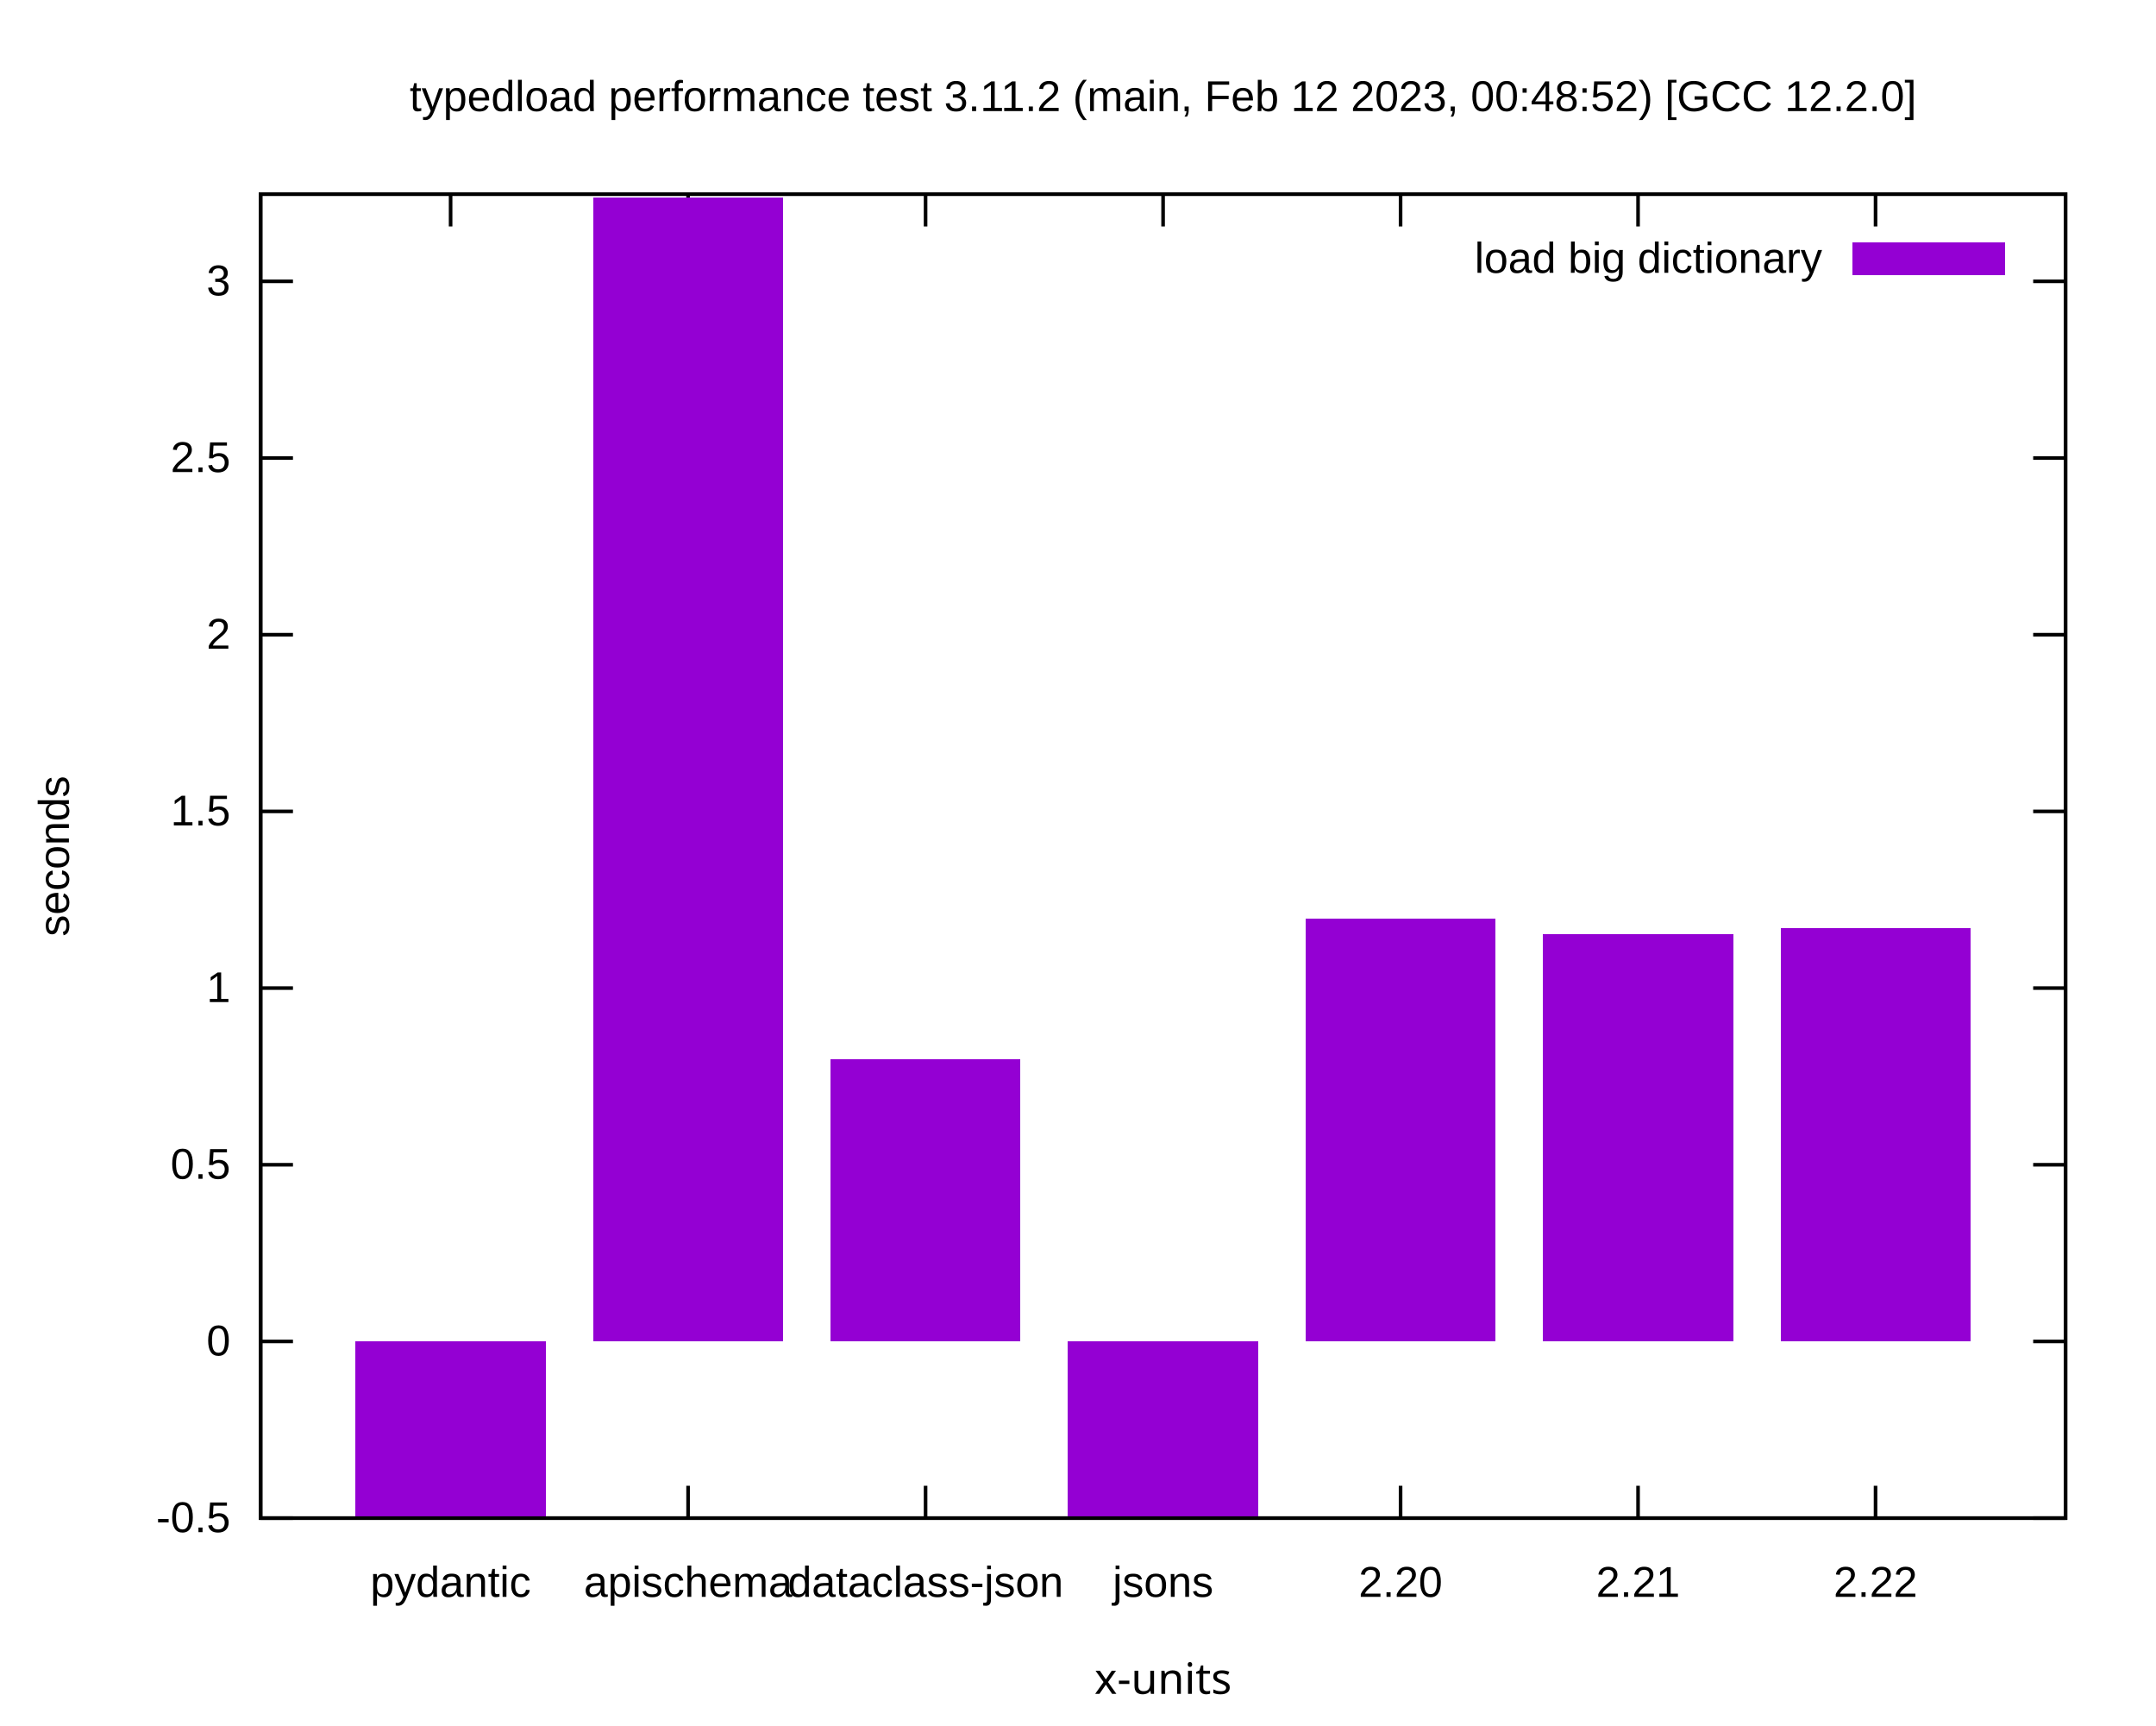
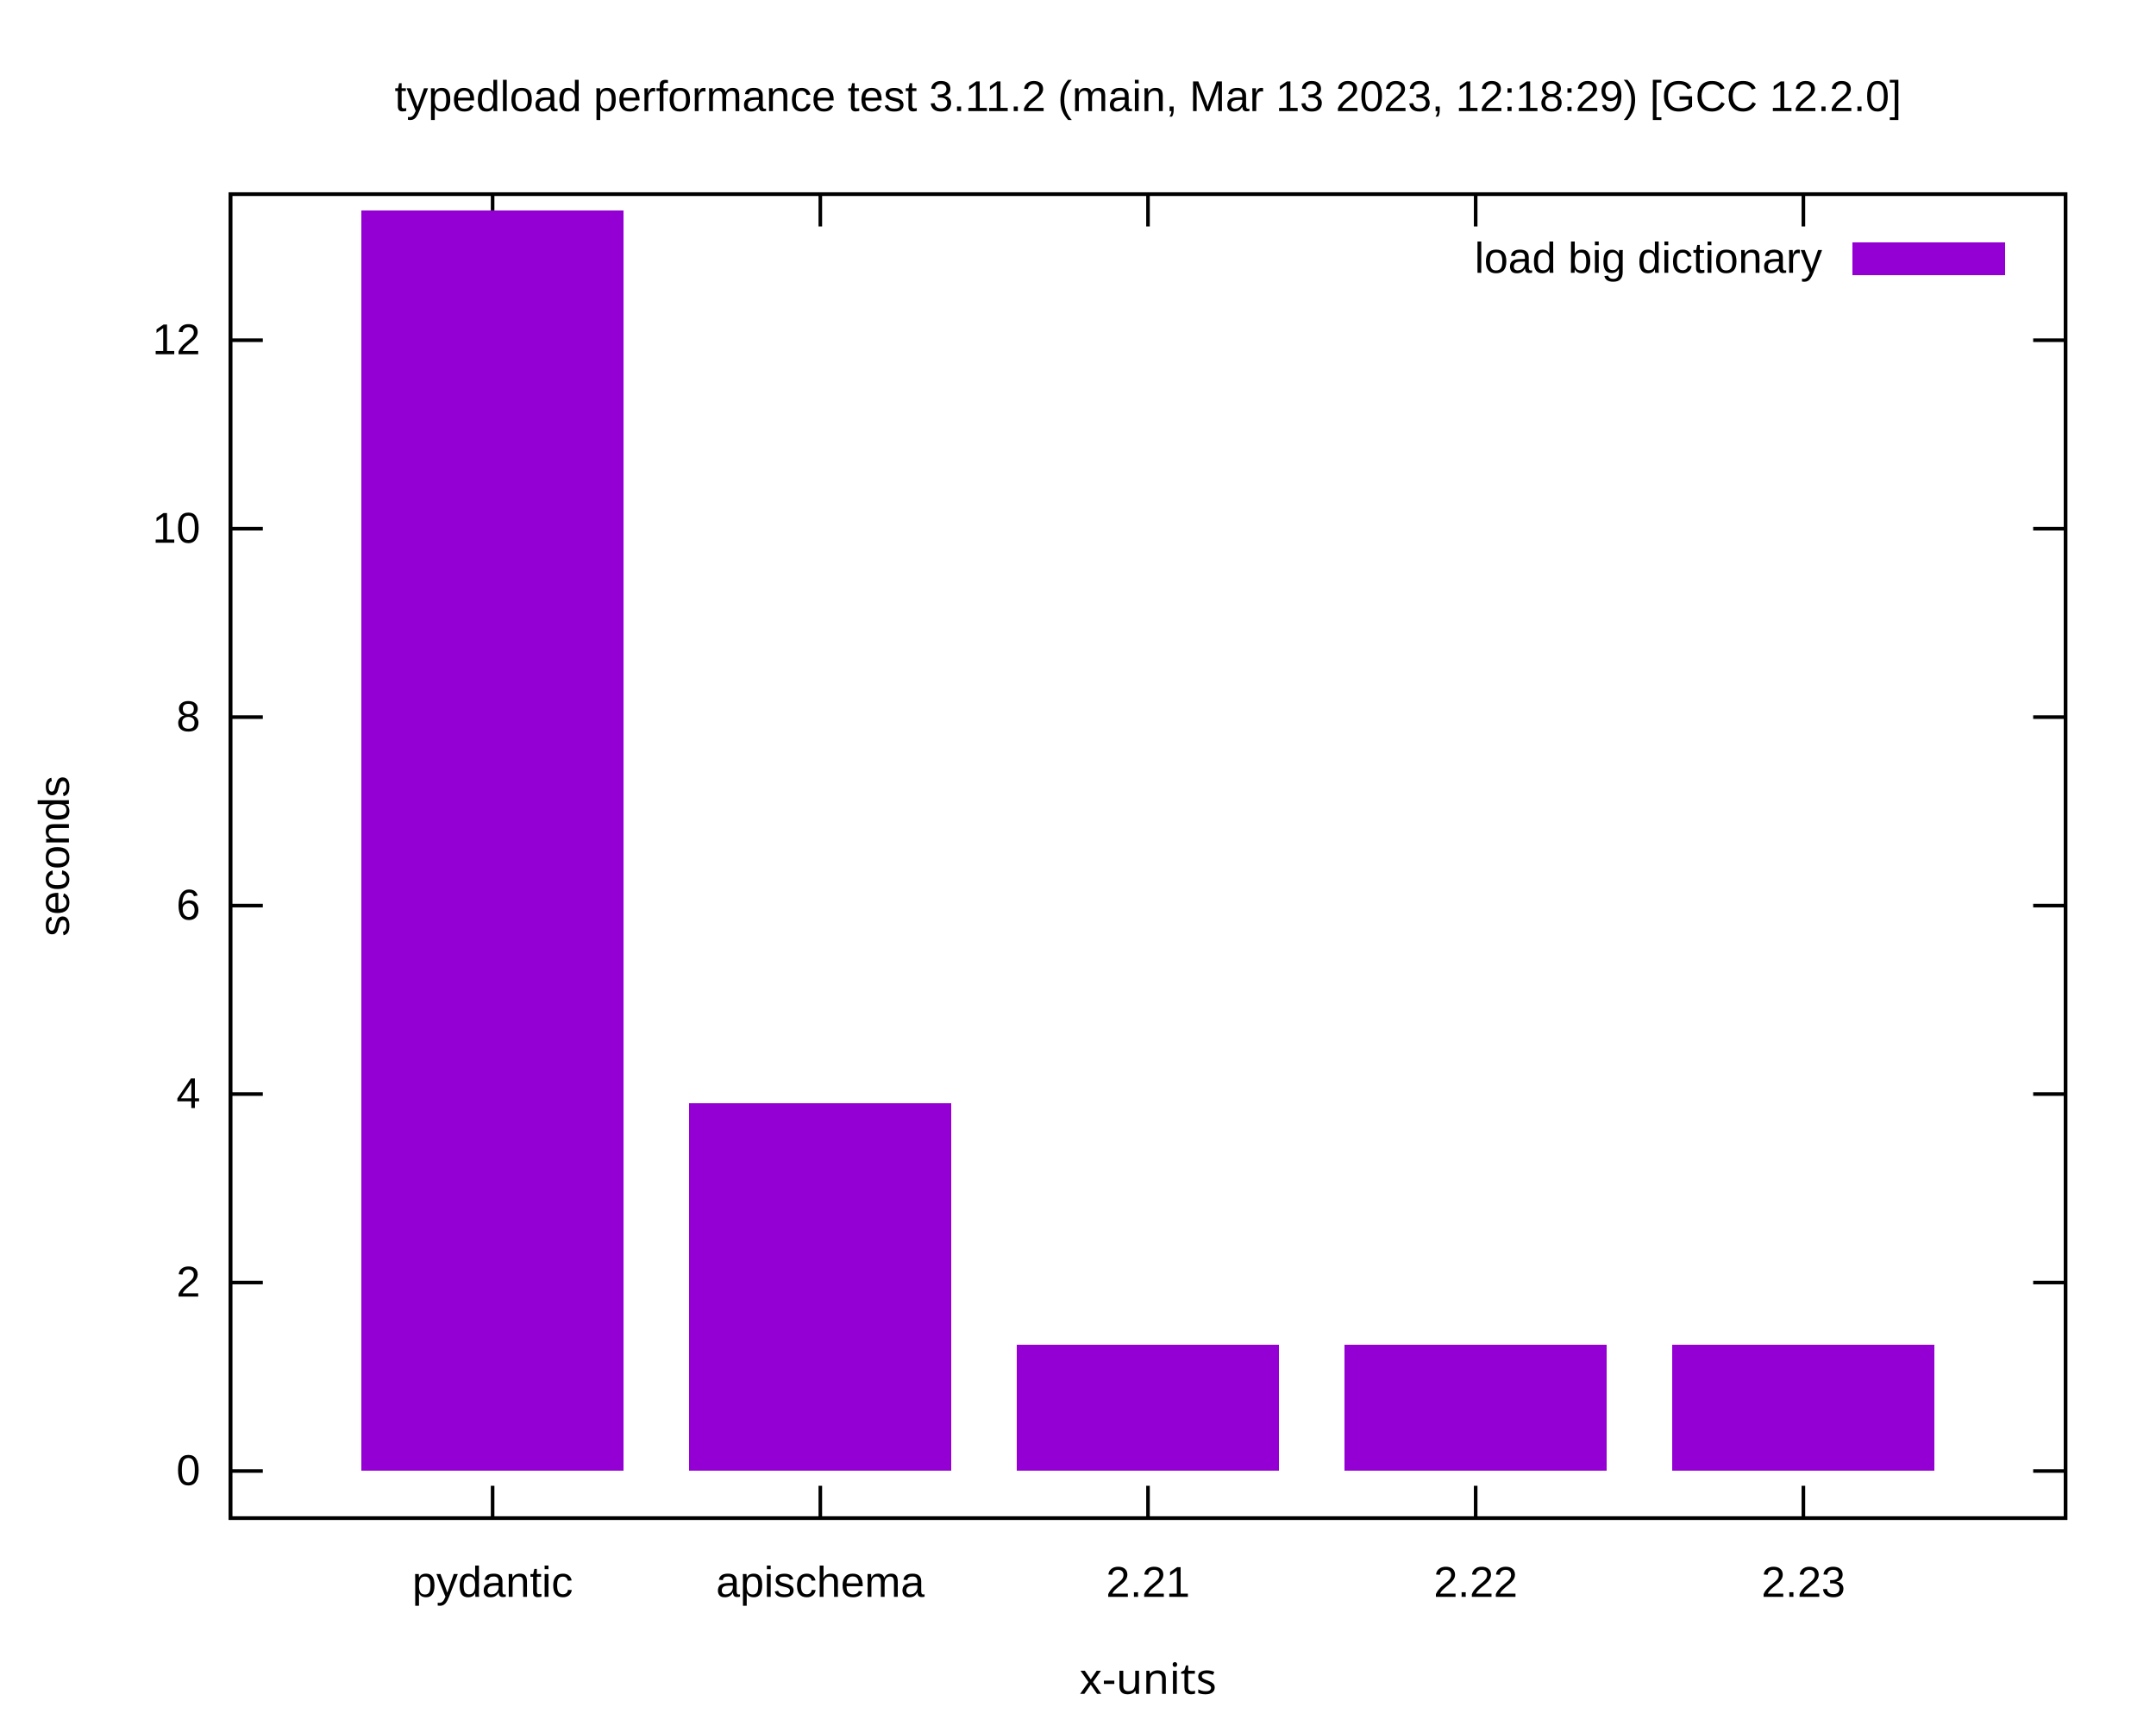
<svg xmlns="http://www.w3.org/2000/svg" xmlns:xlink="http://www.w3.org/1999/xlink" width="600" height="480" viewBox="0 0 600 480">
  <g id="gnuplot_canvas">
    <rect x="0" y="0" width="600" height="480" fill="none" />
    <defs>
      <circle id="gpDot" r="0.5" stroke-width="0.5" stroke="currentColor" />
      <path id="gpPt0" stroke-width="0.222" stroke="currentColor" d="M-1,0 h2 M0,-1 v2" />
      <path id="gpPt1" stroke-width="0.222" stroke="currentColor" d="M-1,-1 L1,1 M1,-1 L-1,1" />
      <path id="gpPt2" stroke-width="0.222" stroke="currentColor" d="M-1,0 L1,0 M0,-1 L0,1 M-1,-1 L1,1 M-1,1 L1,-1" />
      <rect id="gpPt3" stroke-width="0.222" stroke="currentColor" x="-1" y="-1" width="2" height="2" />
      <rect id="gpPt4" stroke-width="0.222" stroke="currentColor" fill="currentColor" x="-1" y="-1" width="2" height="2" />
      <circle id="gpPt5" stroke-width="0.222" stroke="currentColor" cx="0" cy="0" r="1" />
      <use xlink:href="#gpPt5" id="gpPt6" fill="currentColor" stroke="none" />
      <path id="gpPt7" stroke-width="0.222" stroke="currentColor" d="M0,-1.33 L-1.33,0.67 L1.33,0.67 z" />
      <use xlink:href="#gpPt7" id="gpPt8" fill="currentColor" stroke="none" />
      <use xlink:href="#gpPt7" id="gpPt9" stroke="currentColor" transform="rotate(180)" />
      <use xlink:href="#gpPt9" id="gpPt10" fill="currentColor" stroke="none" />
      <use xlink:href="#gpPt3" id="gpPt11" stroke="currentColor" transform="rotate(45)" />
      <use xlink:href="#gpPt11" id="gpPt12" fill="currentColor" stroke="none" />
      <path id="gpPt13" stroke-width="0.222" stroke="currentColor" d="M0,1.330 L1.265,0.411 L0.782,-1.067 L-0.782,-1.076 L-1.265,0.411 z" />
      <use xlink:href="#gpPt13" id="gpPt14" fill="currentColor" stroke="none" />
      <filter id="textbox" filterUnits="objectBoundingBox" x="0" y="0" height="1" width="1">
        <feFlood flood-color="white" flood-opacity="1" result="bgnd" />
        <feComposite in="SourceGraphic" in2="bgnd" operator="atop" />
      </filter>
      <filter id="greybox" filterUnits="objectBoundingBox" x="0" y="0" height="1" width="1">
        <feFlood flood-color="lightgrey" flood-opacity="1" result="grey" />
        <feComposite in="SourceGraphic" in2="grey" operator="atop" />
      </filter>
    </defs>
    <g fill="none" color="white" stroke="currentColor" stroke-width="1.00" stroke-linecap="butt" stroke-linejoin="miter">
</g>
    <g fill="none" color="black" stroke="currentColor" stroke-width="1.00" stroke-linecap="butt" stroke-linejoin="miter">
-       <path stroke="black" d="M72.53,422.40 L81.53,422.40 M574.82,422.40 L565.82,422.40  " />
-       <g transform="translate(64.14,426.30)" stroke="none" fill="black" font-family="Arial" font-size="12.00" text-anchor="end">
-         <text>
-           <tspan font-family="Arial">-0.5</tspan>
-         </text>
-       </g>
-     </g>
-     <g fill="none" color="black" stroke="currentColor" stroke-width="1.00" stroke-linecap="butt" stroke-linejoin="miter">
-       <path stroke="black" d="M72.53,373.24 L81.53,373.24 M574.82,373.24 L565.82,373.24  " />
-       <g transform="translate(64.14,377.14)" stroke="none" fill="black" font-family="Arial" font-size="12.00" text-anchor="end">
+       <path stroke="black" d="M64.14,409.29 L73.14,409.29 M574.82,409.29 L565.82,409.29  " />
+       <g transform="translate(55.75,413.19)" stroke="none" fill="black" font-family="Arial" font-size="12.00" text-anchor="end">
        <text>
          <tspan font-family="Arial"> 0</tspan>
        </text>
      </g>
    </g>
    <g fill="none" color="black" stroke="currentColor" stroke-width="1.00" stroke-linecap="butt" stroke-linejoin="miter">
-       <path stroke="black" d="M72.53,324.08 L81.53,324.08 M574.82,324.08 L565.82,324.08  " />
-       <g transform="translate(64.14,327.98)" stroke="none" fill="black" font-family="Arial" font-size="12.00" text-anchor="end">
-         <text>
-           <tspan font-family="Arial"> 0.5</tspan>
-         </text>
-       </g>
-     </g>
-     <g fill="none" color="black" stroke="currentColor" stroke-width="1.00" stroke-linecap="butt" stroke-linejoin="miter">
-       <path stroke="black" d="M72.53,274.92 L81.53,274.92 M574.82,274.92 L565.82,274.92  " />
-       <g transform="translate(64.14,278.82)" stroke="none" fill="black" font-family="Arial" font-size="12.00" text-anchor="end">
-         <text>
-           <tspan font-family="Arial"> 1</tspan>
-         </text>
-       </g>
-     </g>
-     <g fill="none" color="black" stroke="currentColor" stroke-width="1.00" stroke-linecap="butt" stroke-linejoin="miter">
-       <path stroke="black" d="M72.53,225.76 L81.53,225.76 M574.82,225.76 L565.82,225.76  " />
-       <g transform="translate(64.14,229.66)" stroke="none" fill="black" font-family="Arial" font-size="12.00" text-anchor="end">
-         <text>
-           <tspan font-family="Arial"> 1.5</tspan>
-         </text>
-       </g>
-     </g>
-     <g fill="none" color="black" stroke="currentColor" stroke-width="1.00" stroke-linecap="butt" stroke-linejoin="miter">
-       <path stroke="black" d="M72.53,176.60 L81.53,176.60 M574.82,176.60 L565.82,176.60  " />
-       <g transform="translate(64.14,180.50)" stroke="none" fill="black" font-family="Arial" font-size="12.00" text-anchor="end">
+       <path stroke="black" d="M64.14,356.85 L73.14,356.85 M574.82,356.85 L565.82,356.85  " />
+       <g transform="translate(55.75,360.75)" stroke="none" fill="black" font-family="Arial" font-size="12.00" text-anchor="end">
        <text>
          <tspan font-family="Arial"> 2</tspan>
        </text>
      </g>
    </g>
    <g fill="none" color="black" stroke="currentColor" stroke-width="1.00" stroke-linecap="butt" stroke-linejoin="miter">
-       <path stroke="black" d="M72.53,127.44 L81.53,127.44 M574.82,127.44 L565.82,127.44  " />
-       <g transform="translate(64.14,131.34)" stroke="none" fill="black" font-family="Arial" font-size="12.00" text-anchor="end">
+       <path stroke="black" d="M64.14,304.41 L73.14,304.41 M574.82,304.41 L565.82,304.41  " />
+       <g transform="translate(55.75,308.31)" stroke="none" fill="black" font-family="Arial" font-size="12.00" text-anchor="end">
        <text>
-           <tspan font-family="Arial"> 2.5</tspan>
+           <tspan font-family="Arial"> 4</tspan>
        </text>
      </g>
    </g>
    <g fill="none" color="black" stroke="currentColor" stroke-width="1.00" stroke-linecap="butt" stroke-linejoin="miter">
-       <path stroke="black" d="M72.53,78.28 L81.53,78.28 M574.82,78.28 L565.82,78.28  " />
-       <g transform="translate(64.14,82.18)" stroke="none" fill="black" font-family="Arial" font-size="12.00" text-anchor="end">
+       <path stroke="black" d="M64.14,251.97 L73.14,251.97 M574.82,251.97 L565.82,251.97  " />
+       <g transform="translate(55.75,255.87)" stroke="none" fill="black" font-family="Arial" font-size="12.00" text-anchor="end">
        <text>
-           <tspan font-family="Arial"> 3</tspan>
+           <tspan font-family="Arial"> 6</tspan>
        </text>
      </g>
    </g>
    <g fill="none" color="black" stroke="currentColor" stroke-width="1.00" stroke-linecap="butt" stroke-linejoin="miter">
-       <path stroke="black" d="M125.40,422.40 L125.40,413.40 M125.40,54.01 L125.40,63.01  " />
-       <g transform="translate(125.40,444.30)" stroke="none" fill="black" font-family="Arial" font-size="12.00" text-anchor="middle">
+       <path stroke="black" d="M64.14,199.53 L73.14,199.53 M574.82,199.53 L565.82,199.53  " />
+       <g transform="translate(55.75,203.43)" stroke="none" fill="black" font-family="Arial" font-size="12.00" text-anchor="end">
+         <text>
+           <tspan font-family="Arial"> 8</tspan>
+         </text>
+       </g>
+     </g>
+     <g fill="none" color="black" stroke="currentColor" stroke-width="1.00" stroke-linecap="butt" stroke-linejoin="miter">
+       <path stroke="black" d="M64.14,147.10 L73.14,147.10 M574.82,147.10 L565.82,147.10  " />
+       <g transform="translate(55.75,151.00)" stroke="none" fill="black" font-family="Arial" font-size="12.00" text-anchor="end">
+         <text>
+           <tspan font-family="Arial"> 10</tspan>
+         </text>
+       </g>
+     </g>
+     <g fill="none" color="black" stroke="currentColor" stroke-width="1.00" stroke-linecap="butt" stroke-linejoin="miter">
+       <path stroke="black" d="M64.14,94.66 L73.14,94.66 M574.82,94.66 L565.82,94.66  " />
+       <g transform="translate(55.75,98.56)" stroke="none" fill="black" font-family="Arial" font-size="12.00" text-anchor="end">
+         <text>
+           <tspan font-family="Arial"> 12</tspan>
+         </text>
+       </g>
+     </g>
+     <g fill="none" color="black" stroke="currentColor" stroke-width="1.00" stroke-linecap="butt" stroke-linejoin="miter">
+       <path stroke="black" d="M137.09,422.40 L137.09,413.40 M137.09,54.01 L137.09,63.01  " />
+       <g transform="translate(137.09,444.30)" stroke="none" fill="black" font-family="Arial" font-size="12.00" text-anchor="middle">
        <text>
          <tspan font-family="Arial">pydantic</tspan>
        </text>
      </g>
    </g>
    <g fill="none" color="black" stroke="currentColor" stroke-width="1.00" stroke-linecap="butt" stroke-linejoin="miter">
-       <path stroke="black" d="M191.49,422.40 L191.49,413.40 M191.49,54.01 L191.49,63.01  " />
-       <g transform="translate(191.49,444.30)" stroke="none" fill="black" font-family="Arial" font-size="12.00" text-anchor="middle">
+       <path stroke="black" d="M228.29,422.40 L228.29,413.40 M228.29,54.01 L228.29,63.01  " />
+       <g transform="translate(228.29,444.30)" stroke="none" fill="black" font-family="Arial" font-size="12.00" text-anchor="middle">
        <text>
          <tspan font-family="Arial">apischema</tspan>
        </text>
      </g>
    </g>
    <g fill="none" color="black" stroke="currentColor" stroke-width="1.00" stroke-linecap="butt" stroke-linejoin="miter">
-       <path stroke="black" d="M257.58,422.40 L257.58,413.40 M257.58,54.01 L257.58,63.01  " />
-       <g transform="translate(257.58,444.30)" stroke="none" fill="black" font-family="Arial" font-size="12.00" text-anchor="middle">
-         <text>
-           <tspan font-family="Arial">dataclass-json</tspan>
-         </text>
-       </g>
-     </g>
-     <g fill="none" color="black" stroke="currentColor" stroke-width="1.00" stroke-linecap="butt" stroke-linejoin="miter">
-       <path stroke="black" d="M323.68,422.40 L323.68,413.40 M323.68,54.01 L323.68,63.01  " />
-       <g transform="translate(323.68,444.30)" stroke="none" fill="black" font-family="Arial" font-size="12.00" text-anchor="middle">
-         <text>
-           <tspan font-family="Arial">jsons</tspan>
-         </text>
-       </g>
-     </g>
-     <g fill="none" color="black" stroke="currentColor" stroke-width="1.00" stroke-linecap="butt" stroke-linejoin="miter">
-       <path stroke="black" d="M389.77,422.40 L389.77,413.40 M389.77,54.01 L389.77,63.01  " />
-       <g transform="translate(389.77,444.30)" stroke="none" fill="black" font-family="Arial" font-size="12.00" text-anchor="middle">
-         <text>
-           <tspan font-family="Arial">2.20</tspan>
-         </text>
-       </g>
-     </g>
-     <g fill="none" color="black" stroke="currentColor" stroke-width="1.00" stroke-linecap="butt" stroke-linejoin="miter">
-       <path stroke="black" d="M455.86,422.40 L455.86,413.40 M455.86,54.01 L455.86,63.01  " />
-       <g transform="translate(455.86,444.30)" stroke="none" fill="black" font-family="Arial" font-size="12.00" text-anchor="middle">
+       <path stroke="black" d="M319.48,422.40 L319.48,413.40 M319.48,54.01 L319.48,63.01  " />
+       <g transform="translate(319.48,444.30)" stroke="none" fill="black" font-family="Arial" font-size="12.00" text-anchor="middle">
        <text>
          <tspan font-family="Arial">2.21</tspan>
        </text>
      </g>
    </g>
    <g fill="none" color="black" stroke="currentColor" stroke-width="1.00" stroke-linecap="butt" stroke-linejoin="miter">
-       <path stroke="black" d="M521.95,422.40 L521.95,413.40 M521.95,54.01 L521.95,63.01  " />
-       <g transform="translate(521.95,444.30)" stroke="none" fill="black" font-family="Arial" font-size="12.00" text-anchor="middle">
+       <path stroke="black" d="M410.67,422.40 L410.67,413.40 M410.67,54.01 L410.67,63.01  " />
+       <g transform="translate(410.67,444.30)" stroke="none" fill="black" font-family="Arial" font-size="12.00" text-anchor="middle">
        <text>
          <tspan font-family="Arial">2.22</tspan>
        </text>
      </g>
    </g>
    <g fill="none" color="black" stroke="currentColor" stroke-width="1.00" stroke-linecap="butt" stroke-linejoin="miter">
+       <path stroke="black" d="M501.87,422.40 L501.87,413.40 M501.87,54.01 L501.87,63.01  " />
+       <g transform="translate(501.87,444.30)" stroke="none" fill="black" font-family="Arial" font-size="12.00" text-anchor="middle">
+         <text>
+           <tspan font-family="Arial">2.23</tspan>
+         </text>
+       </g>
+     </g>
+     <g fill="none" color="black" stroke="currentColor" stroke-width="1.00" stroke-linecap="butt" stroke-linejoin="miter">
</g>
    <g fill="none" color="black" stroke="currentColor" stroke-width="1.00" stroke-linecap="butt" stroke-linejoin="miter">
-       <path stroke="black" d="M72.53,54.01 L72.53,422.40 L574.82,422.40 L574.82,54.01 L72.53,54.01 Z  " />
+       <path stroke="black" d="M64.14,54.01 L64.14,422.40 L574.82,422.40 L574.82,54.01 L64.14,54.01 Z  " />
    </g>
    <g fill="none" color="black" stroke="currentColor" stroke-width="1.00" stroke-linecap="butt" stroke-linejoin="miter">
      <g transform="translate(19.18,238.21) rotate(270)" stroke="none" fill="black" font-family="Arial" font-size="12.00" text-anchor="middle">
        <text>
          <tspan font-family="Arial">seconds</tspan>
        </text>
      </g>
    </g>
    <g fill="none" color="black" stroke="currentColor" stroke-width="1.00" stroke-linecap="butt" stroke-linejoin="miter">
-       <g transform="translate(323.67,471.30)" stroke="none" fill="black" font-family="Times-Roman" font-size="12.00" text-anchor="middle">
+       <g transform="translate(319.48,471.30)" stroke="none" fill="black" font-family="Times-Roman" font-size="12.00" text-anchor="middle">
        <text>
          <tspan font-family="Times-Roman">x-units</tspan>
        </text>
      </g>
    </g>
    <g fill="none" color="black" stroke="currentColor" stroke-width="1.00" stroke-linecap="butt" stroke-linejoin="miter">
</g>
    <g id="gnuplot_plot_1">
      <g fill="none" color="black" stroke="currentColor" stroke-width="1.00" stroke-linecap="butt" stroke-linejoin="miter">
        <g transform="translate(507.09,75.91)" stroke="none" fill="black" font-family="Arial" font-size="12.00" text-anchor="end">
          <text>
            <tspan font-family="Arial">load big dictionary</tspan>
          </text>
        </g>
      </g>
      <g fill="none" color="black" stroke="currentColor" stroke-width="1.00" stroke-linecap="butt" stroke-linejoin="miter">
        <g stroke="none" shape-rendering="crispEdges">
          <polygon fill="rgb(148,   0, 211)" points="515.48,76.51 558.04,76.51 558.04,67.51 515.48,67.51 " />
-           <polygon fill="rgb(148,   0, 211)" points="98.97,422.40 151.85,422.40 151.85,373.23 98.97,373.23 " />
-           <polygon fill="rgb(148,   0, 211)" points="165.06,373.24 217.94,373.24 217.94,54.93 165.06,54.93 " />
-           <polygon fill="rgb(148,   0, 211)" points="231.15,373.24 284.03,373.24 284.03,294.72 231.15,294.72 " />
-           <polygon fill="rgb(148,   0, 211)" points="297.24,422.40 350.12,422.40 350.12,373.23 297.24,373.23 " />
-           <polygon fill="rgb(148,   0, 211)" points="363.33,373.24 416.21,373.24 416.21,255.59 363.33,255.59 " />
-           <polygon fill="rgb(148,   0, 211)" points="429.42,373.24 482.30,373.24 482.30,259.92 429.42,259.92 " />
-           <polygon fill="rgb(148,   0, 211)" points="495.51,373.24 548.39,373.24 548.39,258.24 495.51,258.24 " />
+           <polygon fill="rgb(148,   0, 211)" points="100.62,409.29 173.58,409.29 173.58,58.49 100.62,58.49 " />
+           <polygon fill="rgb(148,   0, 211)" points="191.81,409.29 264.77,409.29 264.77,307.07 191.81,307.07 " />
+           <polygon fill="rgb(148,   0, 211)" points="283.00,409.29 355.97,409.29 355.97,374.12 283.00,374.12 " />
+           <polygon fill="rgb(148,   0, 211)" points="374.20,409.29 447.16,409.29 447.16,374.18 374.20,374.18 " />
+           <polygon fill="rgb(148,   0, 211)" points="465.39,409.29 538.35,409.29 538.35,374.11 465.39,374.11 " />
        </g>
      </g>
    </g>
    <g fill="none" color="white" stroke="rgb(148,   0, 211)" stroke-width="2.00" stroke-linecap="butt" stroke-linejoin="miter">
</g>
    <g fill="none" color="black" stroke="currentColor" stroke-width="2.00" stroke-linecap="butt" stroke-linejoin="miter">
</g>
    <g fill="none" color="black" stroke="black" stroke-width="1.00" stroke-linecap="butt" stroke-linejoin="miter">
</g>
    <g fill="none" color="black" stroke="currentColor" stroke-width="1.00" stroke-linecap="butt" stroke-linejoin="miter">
-       <path stroke="black" d="M72.53,54.01 L72.53,422.40 L574.82,422.40 L574.82,54.01 L72.53,54.01 Z  " />
+       <path stroke="black" d="M64.14,54.01 L64.14,422.40 L574.82,422.40 L574.82,54.01 L64.14,54.01 Z  " />
    </g>
    <g fill="none" color="black" stroke="currentColor" stroke-width="1.00" stroke-linecap="butt" stroke-linejoin="miter">
-       <g transform="translate(323.67,30.91)" stroke="none" fill="black" font-family="Arial" font-size="12.00" text-anchor="middle">
+       <g transform="translate(319.48,30.91)" stroke="none" fill="black" font-family="Arial" font-size="12.00" text-anchor="middle">
        <text>
-           <tspan font-family="Arial">typedload performance test 3.11.2 (main, Feb 12 2023, 00:48:52) [GCC 12.2.0]</tspan>
+           <tspan font-family="Arial">typedload performance test 3.11.2 (main, Mar 13 2023, 12:18:29) [GCC 12.2.0]</tspan>
        </text>
      </g>
    </g>
    <g fill="none" color="black" stroke="currentColor" stroke-width="1.00" stroke-linecap="butt" stroke-linejoin="miter">
</g>
  </g>
</svg>
